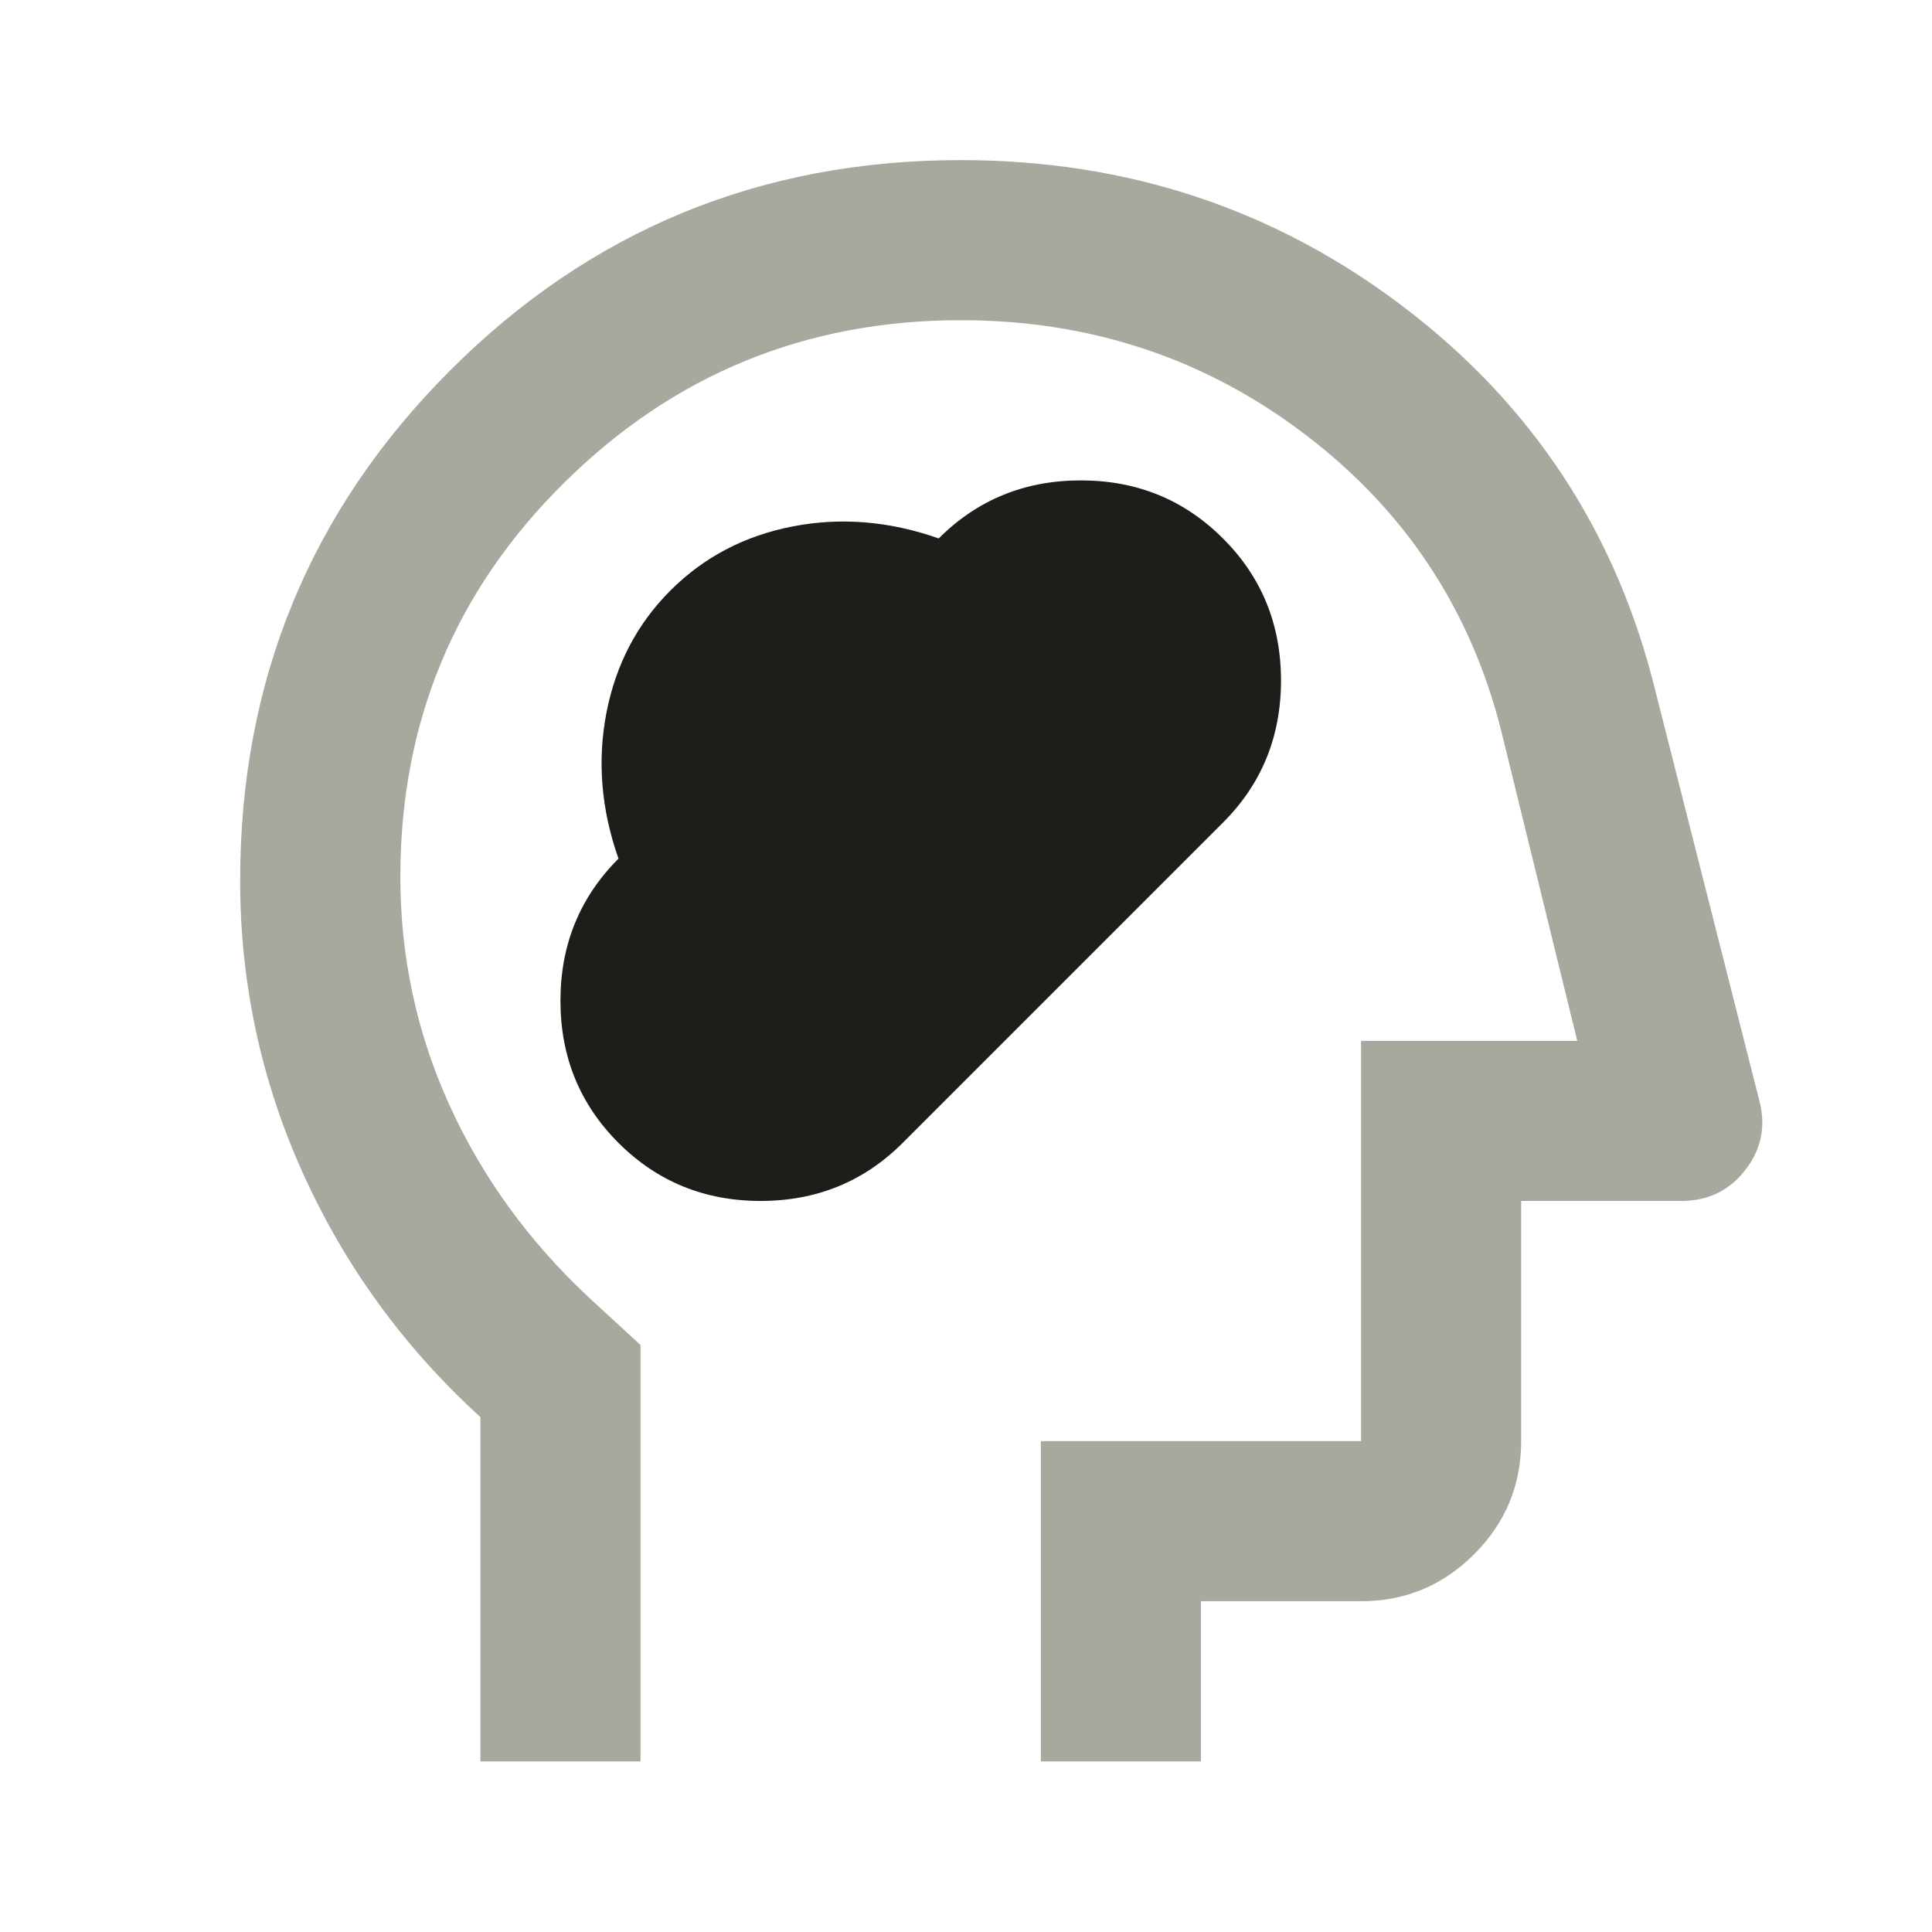
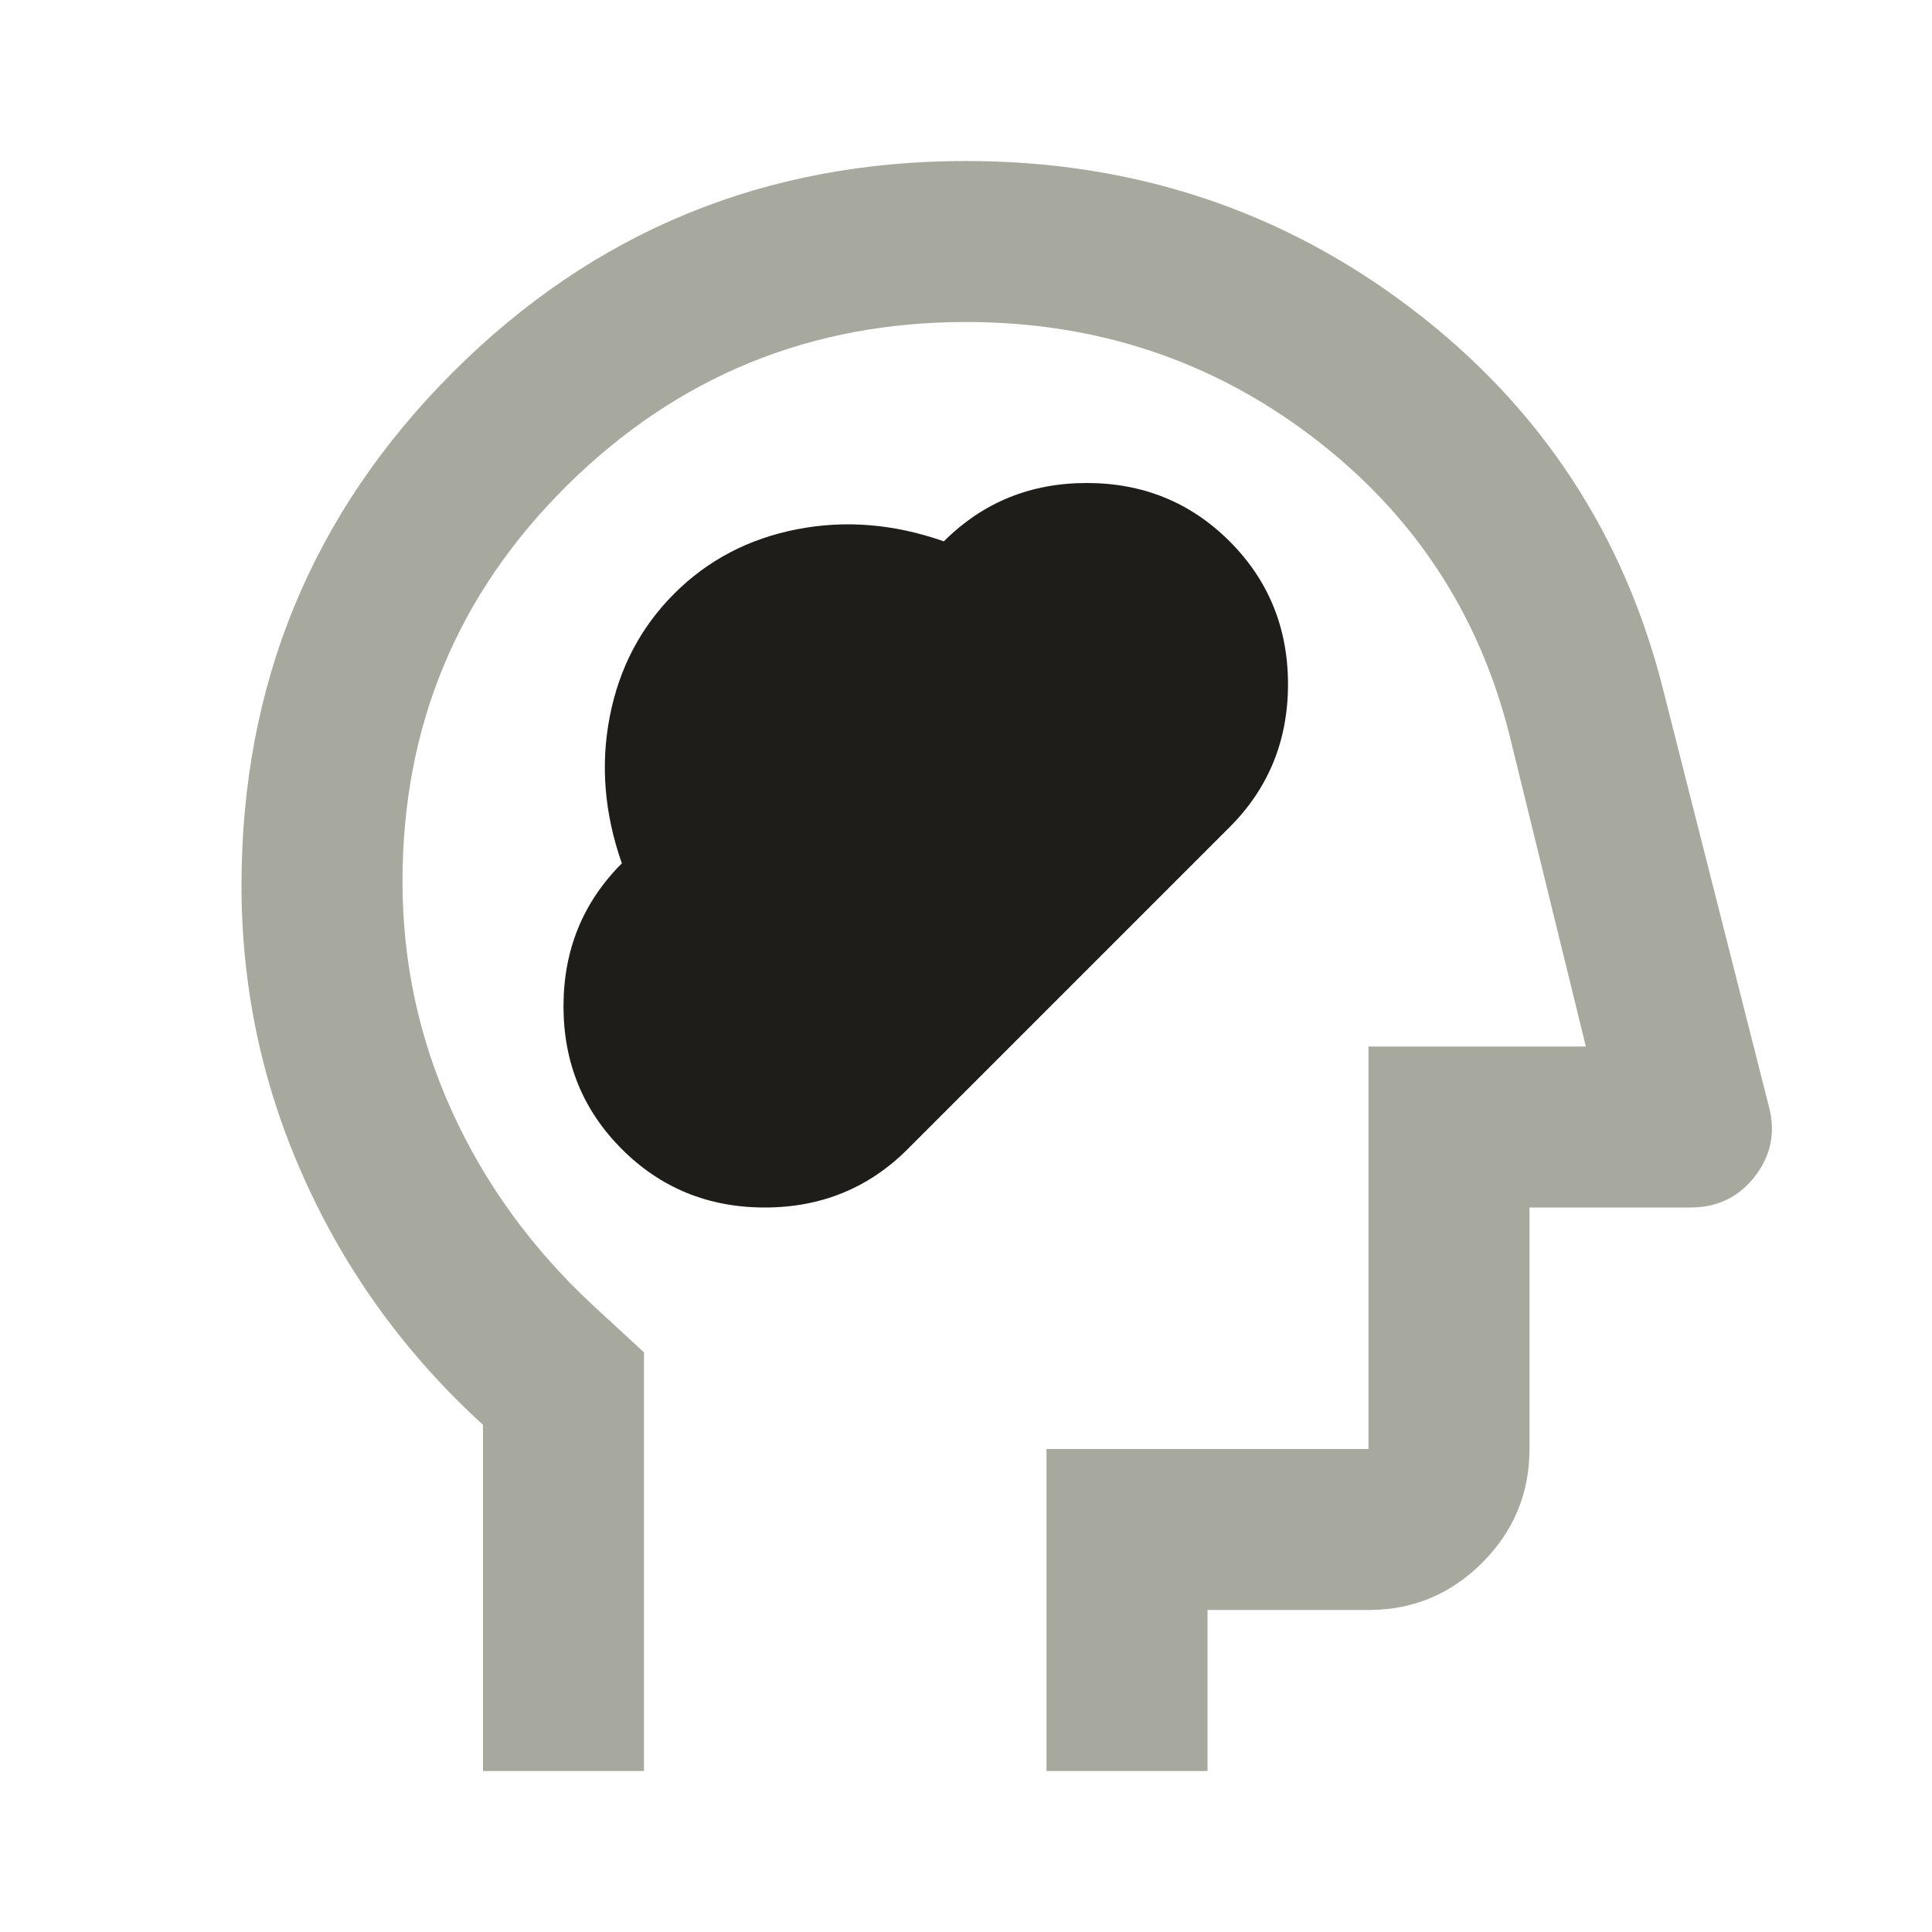
- <svg xmlns="http://www.w3.org/2000/svg" width="24" height="24" viewBox="0 0 23 23" fill="none">
-   <path d="M5.719 20.969V16.87C4.813 16.044 4.11 15.079 3.61 13.975C3.11 12.871 2.859 11.708 2.859 10.484C2.859 8.102 3.693 6.076 5.361 4.408C7.029 2.74 9.055 1.906 11.438 1.906C13.423 1.906 15.182 2.49 16.715 3.658C18.248 4.825 19.245 6.346 19.706 8.221L20.945 13.105C21.024 13.407 20.969 13.681 20.778 13.928C20.587 14.174 20.333 14.297 20.016 14.297H18.109V17.156C18.109 17.68 17.923 18.129 17.549 18.503C17.176 18.876 16.727 19.062 16.203 19.062H14.297V20.969H12.391V17.156H16.203V12.391H18.777L17.871 8.697C17.506 7.252 16.727 6.076 15.536 5.171C14.345 4.265 12.978 3.812 11.438 3.812C9.595 3.812 8.022 4.456 6.72 5.743C5.417 7.029 4.766 8.594 4.766 10.437C4.766 11.39 4.96 12.295 5.349 13.153C5.739 14.011 6.291 14.773 7.005 15.441L7.625 16.012V20.969H5.719Z" fill="#A7A89E" />
-   <path d="M9.055 14.297C9.722 14.297 10.286 14.066 10.746 13.606L14.559 9.793C15.02 9.333 15.25 8.769 15.25 8.102C15.25 7.434 15.02 6.87 14.559 6.41C14.098 5.949 13.534 5.719 12.867 5.719C12.2 5.719 11.636 5.949 11.175 6.41C10.588 6.203 10.008 6.156 9.436 6.267C8.864 6.378 8.38 6.632 7.982 7.029C7.585 7.426 7.331 7.911 7.22 8.483C7.109 9.055 7.156 9.635 7.363 10.222C6.902 10.683 6.672 11.247 6.672 11.914C6.672 12.581 6.902 13.145 7.363 13.606C7.824 14.066 8.387 14.297 9.055 14.297Z" fill="#1E1D1A" />
+ <svg xmlns="http://www.w3.org/2000/svg" width="24" height="24" viewBox="0 0 24 24" fill="none">
+   <path d="M6 22V17.7C5.05 16.833 4.312 15.821 3.788 14.662C3.263 13.504 3 12.283 3 11C3 8.5 3.875 6.375 5.625 4.625C7.375 2.875 9.5 2 12 2C14.083 2 15.929 2.612 17.538 3.837C19.146 5.062 20.192 6.658 20.675 8.625L21.975 13.75C22.058 14.067 22 14.354 21.8 14.613C21.6 14.871 21.333 15 21 15H19V18C19 18.55 18.804 19.021 18.413 19.413C18.021 19.804 17.55 20 17 20H15V22H13V18H17V13H19.7L18.75 9.125C18.367 7.608 17.55 6.375 16.3 5.425C15.05 4.475 13.617 4 12 4C10.067 4 8.417 4.675 7.05 6.025C5.683 7.375 5 9.017 5 10.95C5 11.95 5.204 12.9 5.612 13.8C6.021 14.7 6.6 15.5 7.35 16.2L8 16.8V22H6Z" fill="#A7A89E" />
+   <path d="M9.5 15C10.2 15 10.792 14.758 11.275 14.275L15.275 10.275C15.758 9.792 16 9.2 16 8.5C16 7.8 15.758 7.208 15.275 6.725C14.792 6.242 14.2 6 13.5 6C12.8 6 12.208 6.242 11.725 6.725C11.108 6.508 10.5 6.458 9.9 6.575C9.3 6.692 8.792 6.958 8.375 7.375C7.958 7.792 7.692 8.3 7.575 8.9C7.458 9.5 7.508 10.108 7.725 10.725C7.242 11.208 7 11.8 7 12.5C7 13.2 7.242 13.792 7.725 14.275C8.208 14.758 8.8 15 9.5 15Z" fill="#1E1D1A" />
</svg>
